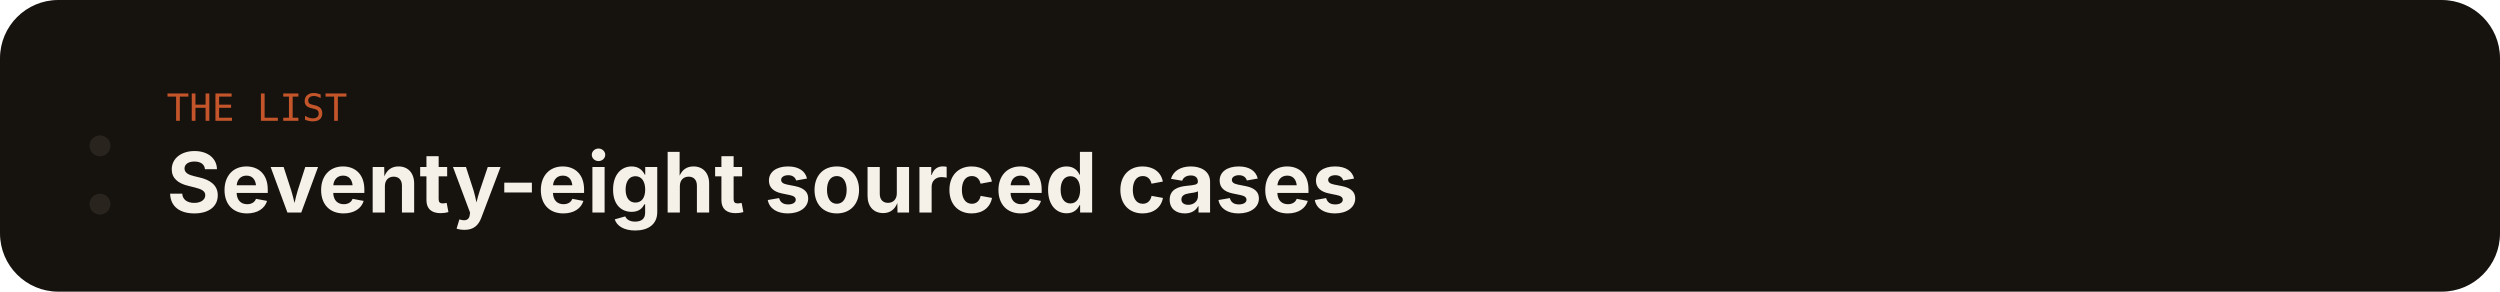
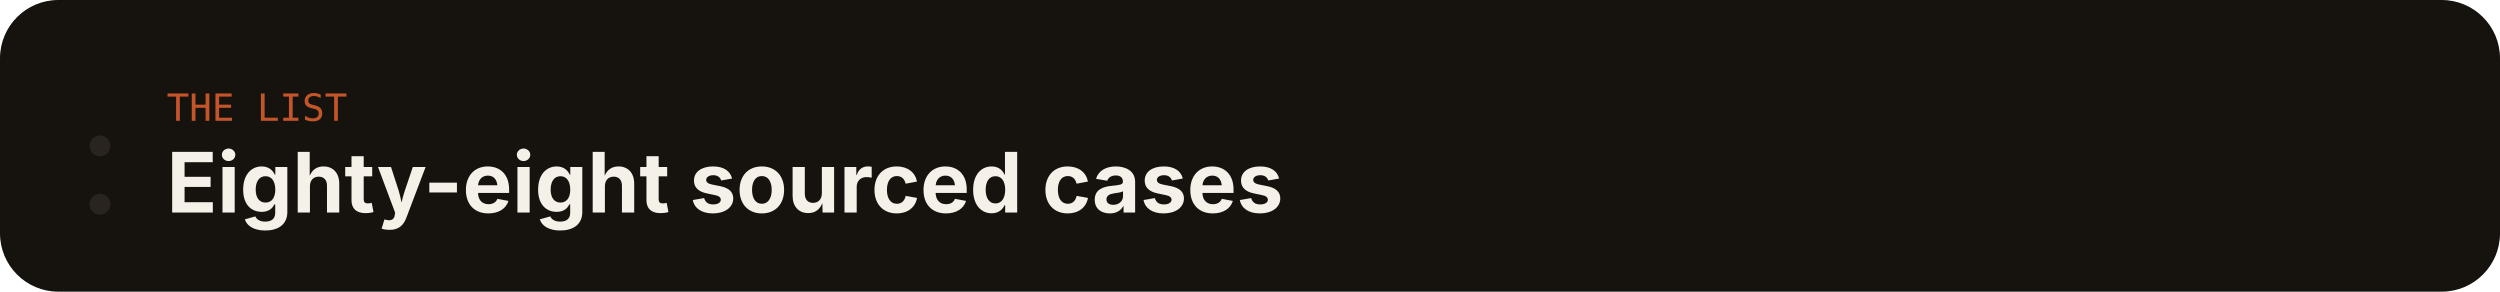
<svg xmlns="http://www.w3.org/2000/svg" width="1200" height="140" viewBox="0 0 1200 140" role="img" aria-labelledby="title desc">
  <rect width="1200" height="140" rx="28" fill="#16130f" />
  <circle cx="48" cy="70" r="5" fill="#2a241e" />
  <circle cx="48" cy="98" r="5" fill="#2a241e" />
  <text x="80" y="58" fill="#c4552a" font-family="ui-monospace, SFMono-Regular, Menlo, monospace" font-size="18">THE LIST</text>
-   <text x="80" y="102" fill="#f6f1e8" font-family="-apple-system, BlinkMacSystemFont, 'Segoe UI', 'PingFang SC', sans-serif" font-size="40" font-weight="650">Seventy-eight sourced cases</text>
+   <text x="80" y="102" fill="#f6f1e8" font-family="-apple-system, BlinkMacSystemFont, 'Segoe UI', 'PingFang SC', sans-serif" font-size="40" font-weight="650">Eighty-eight sourced cases</text>
</svg>
